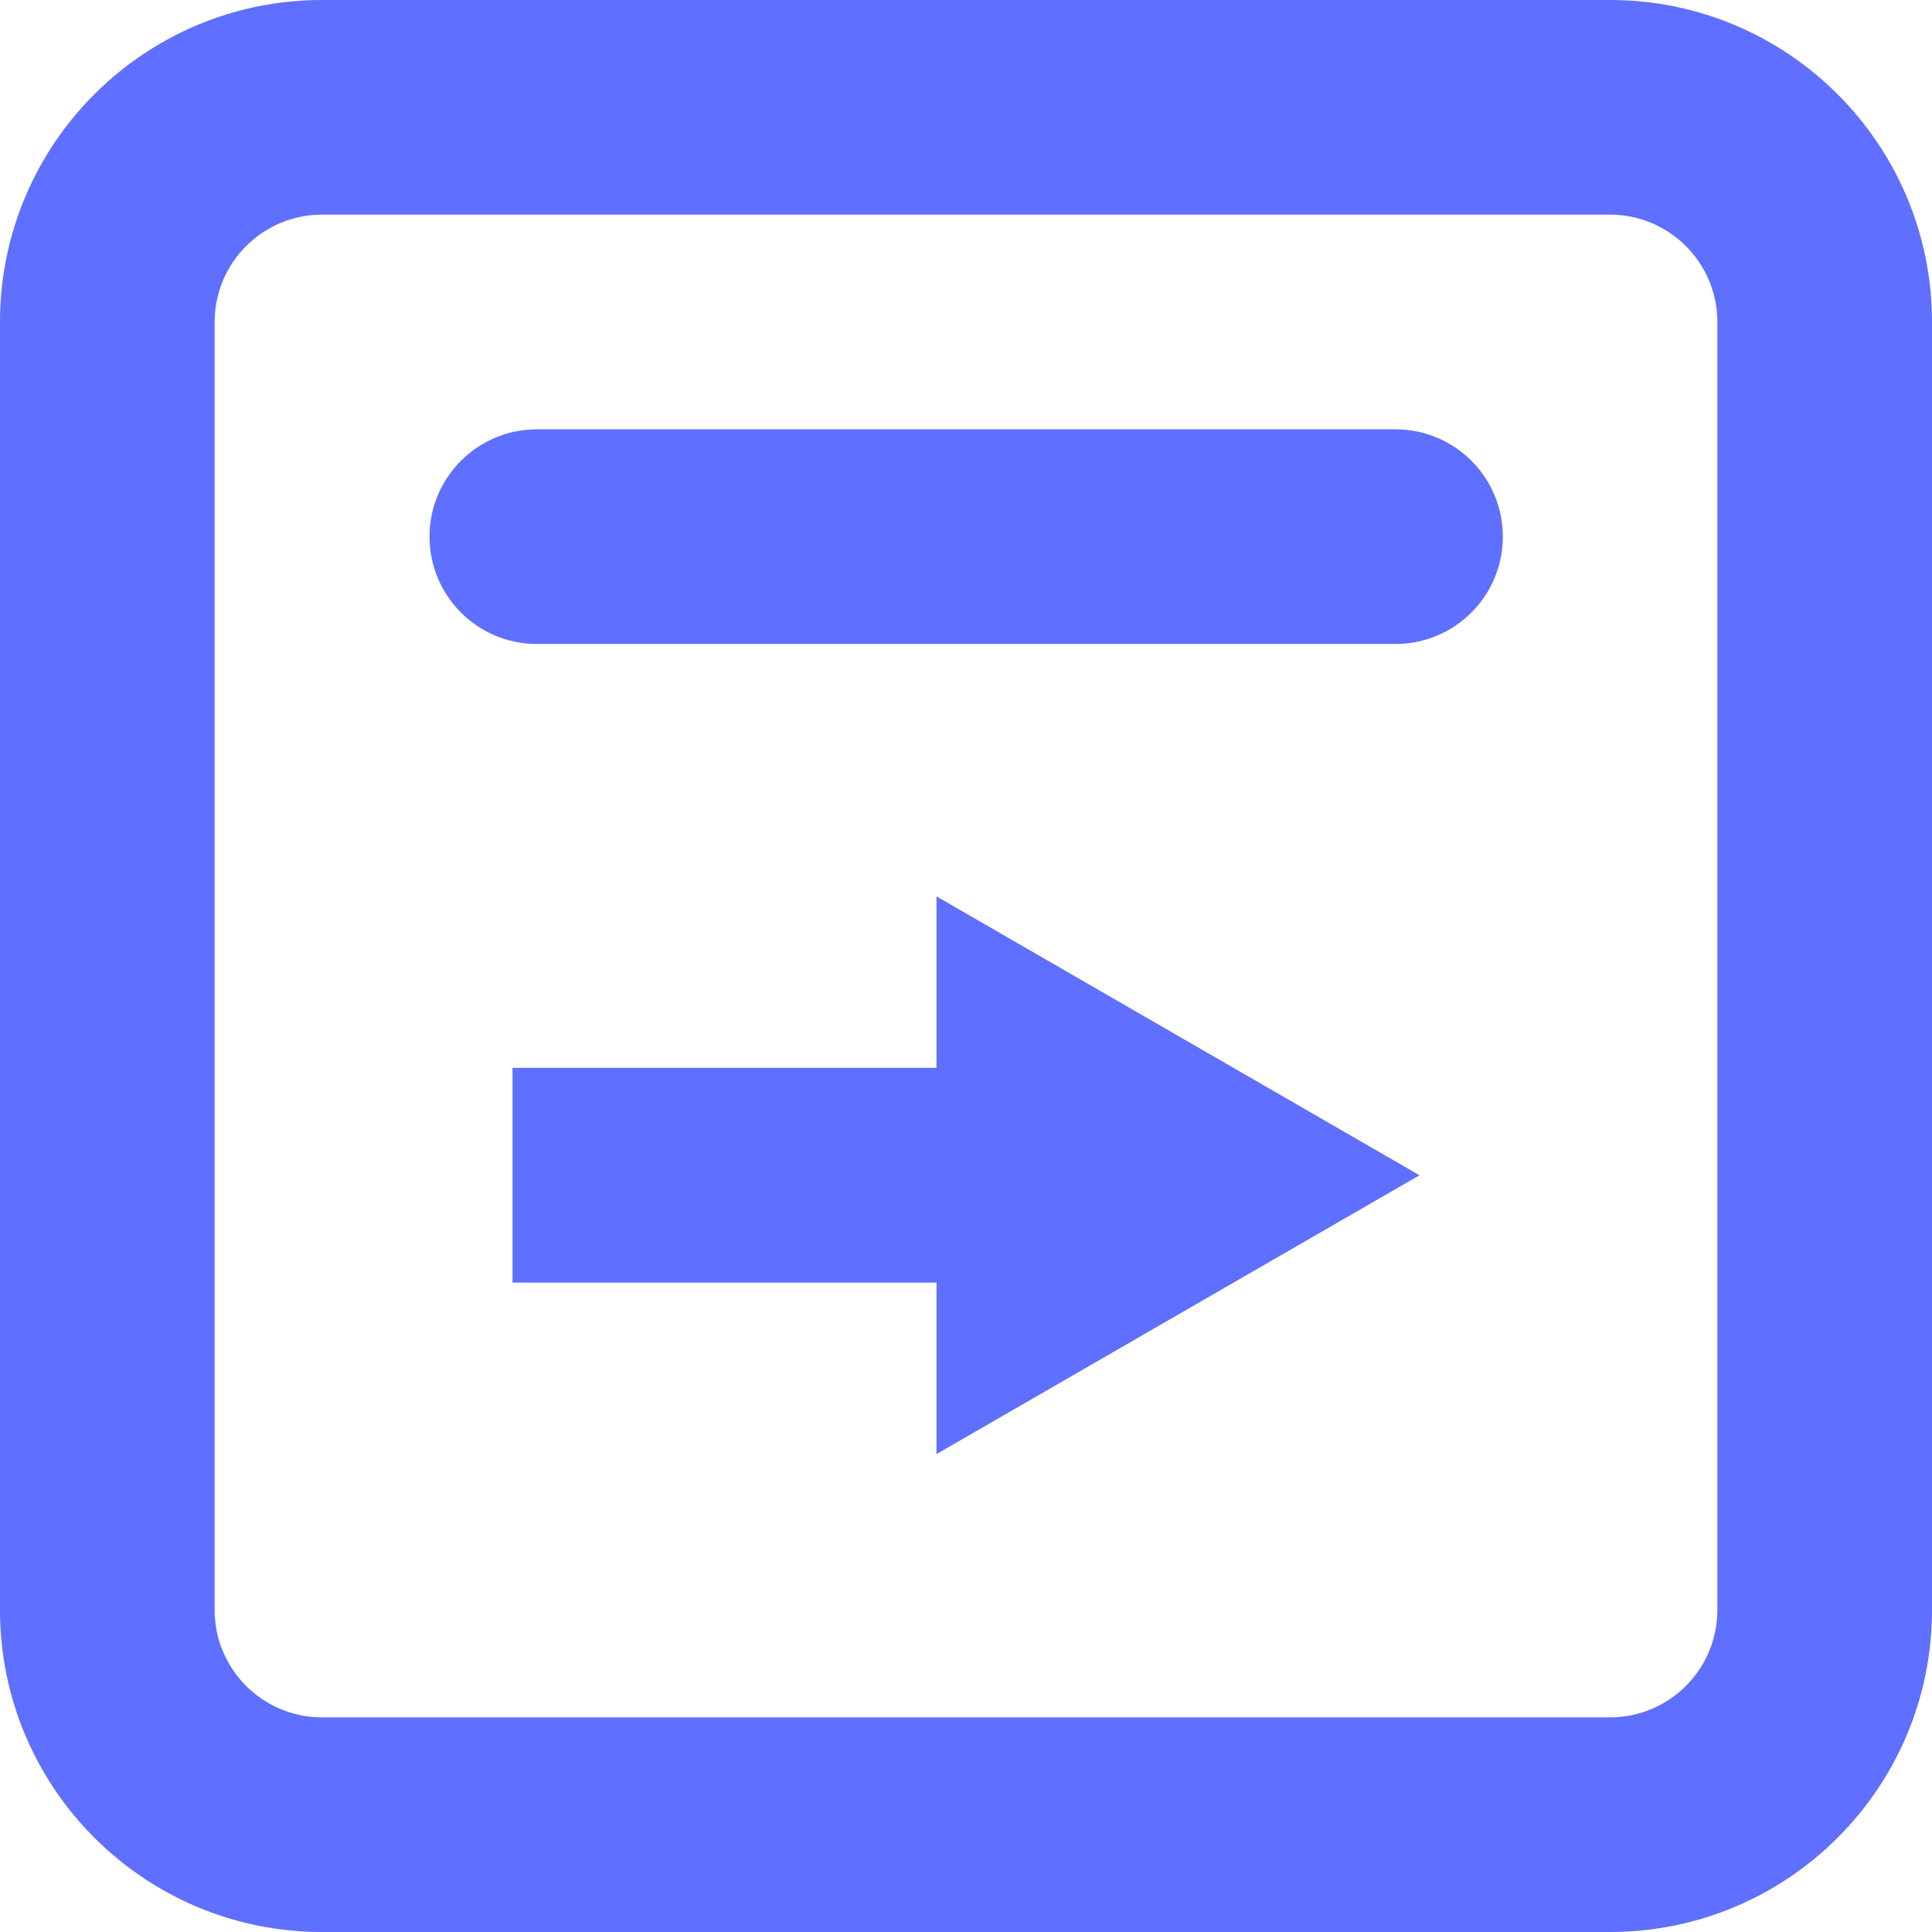
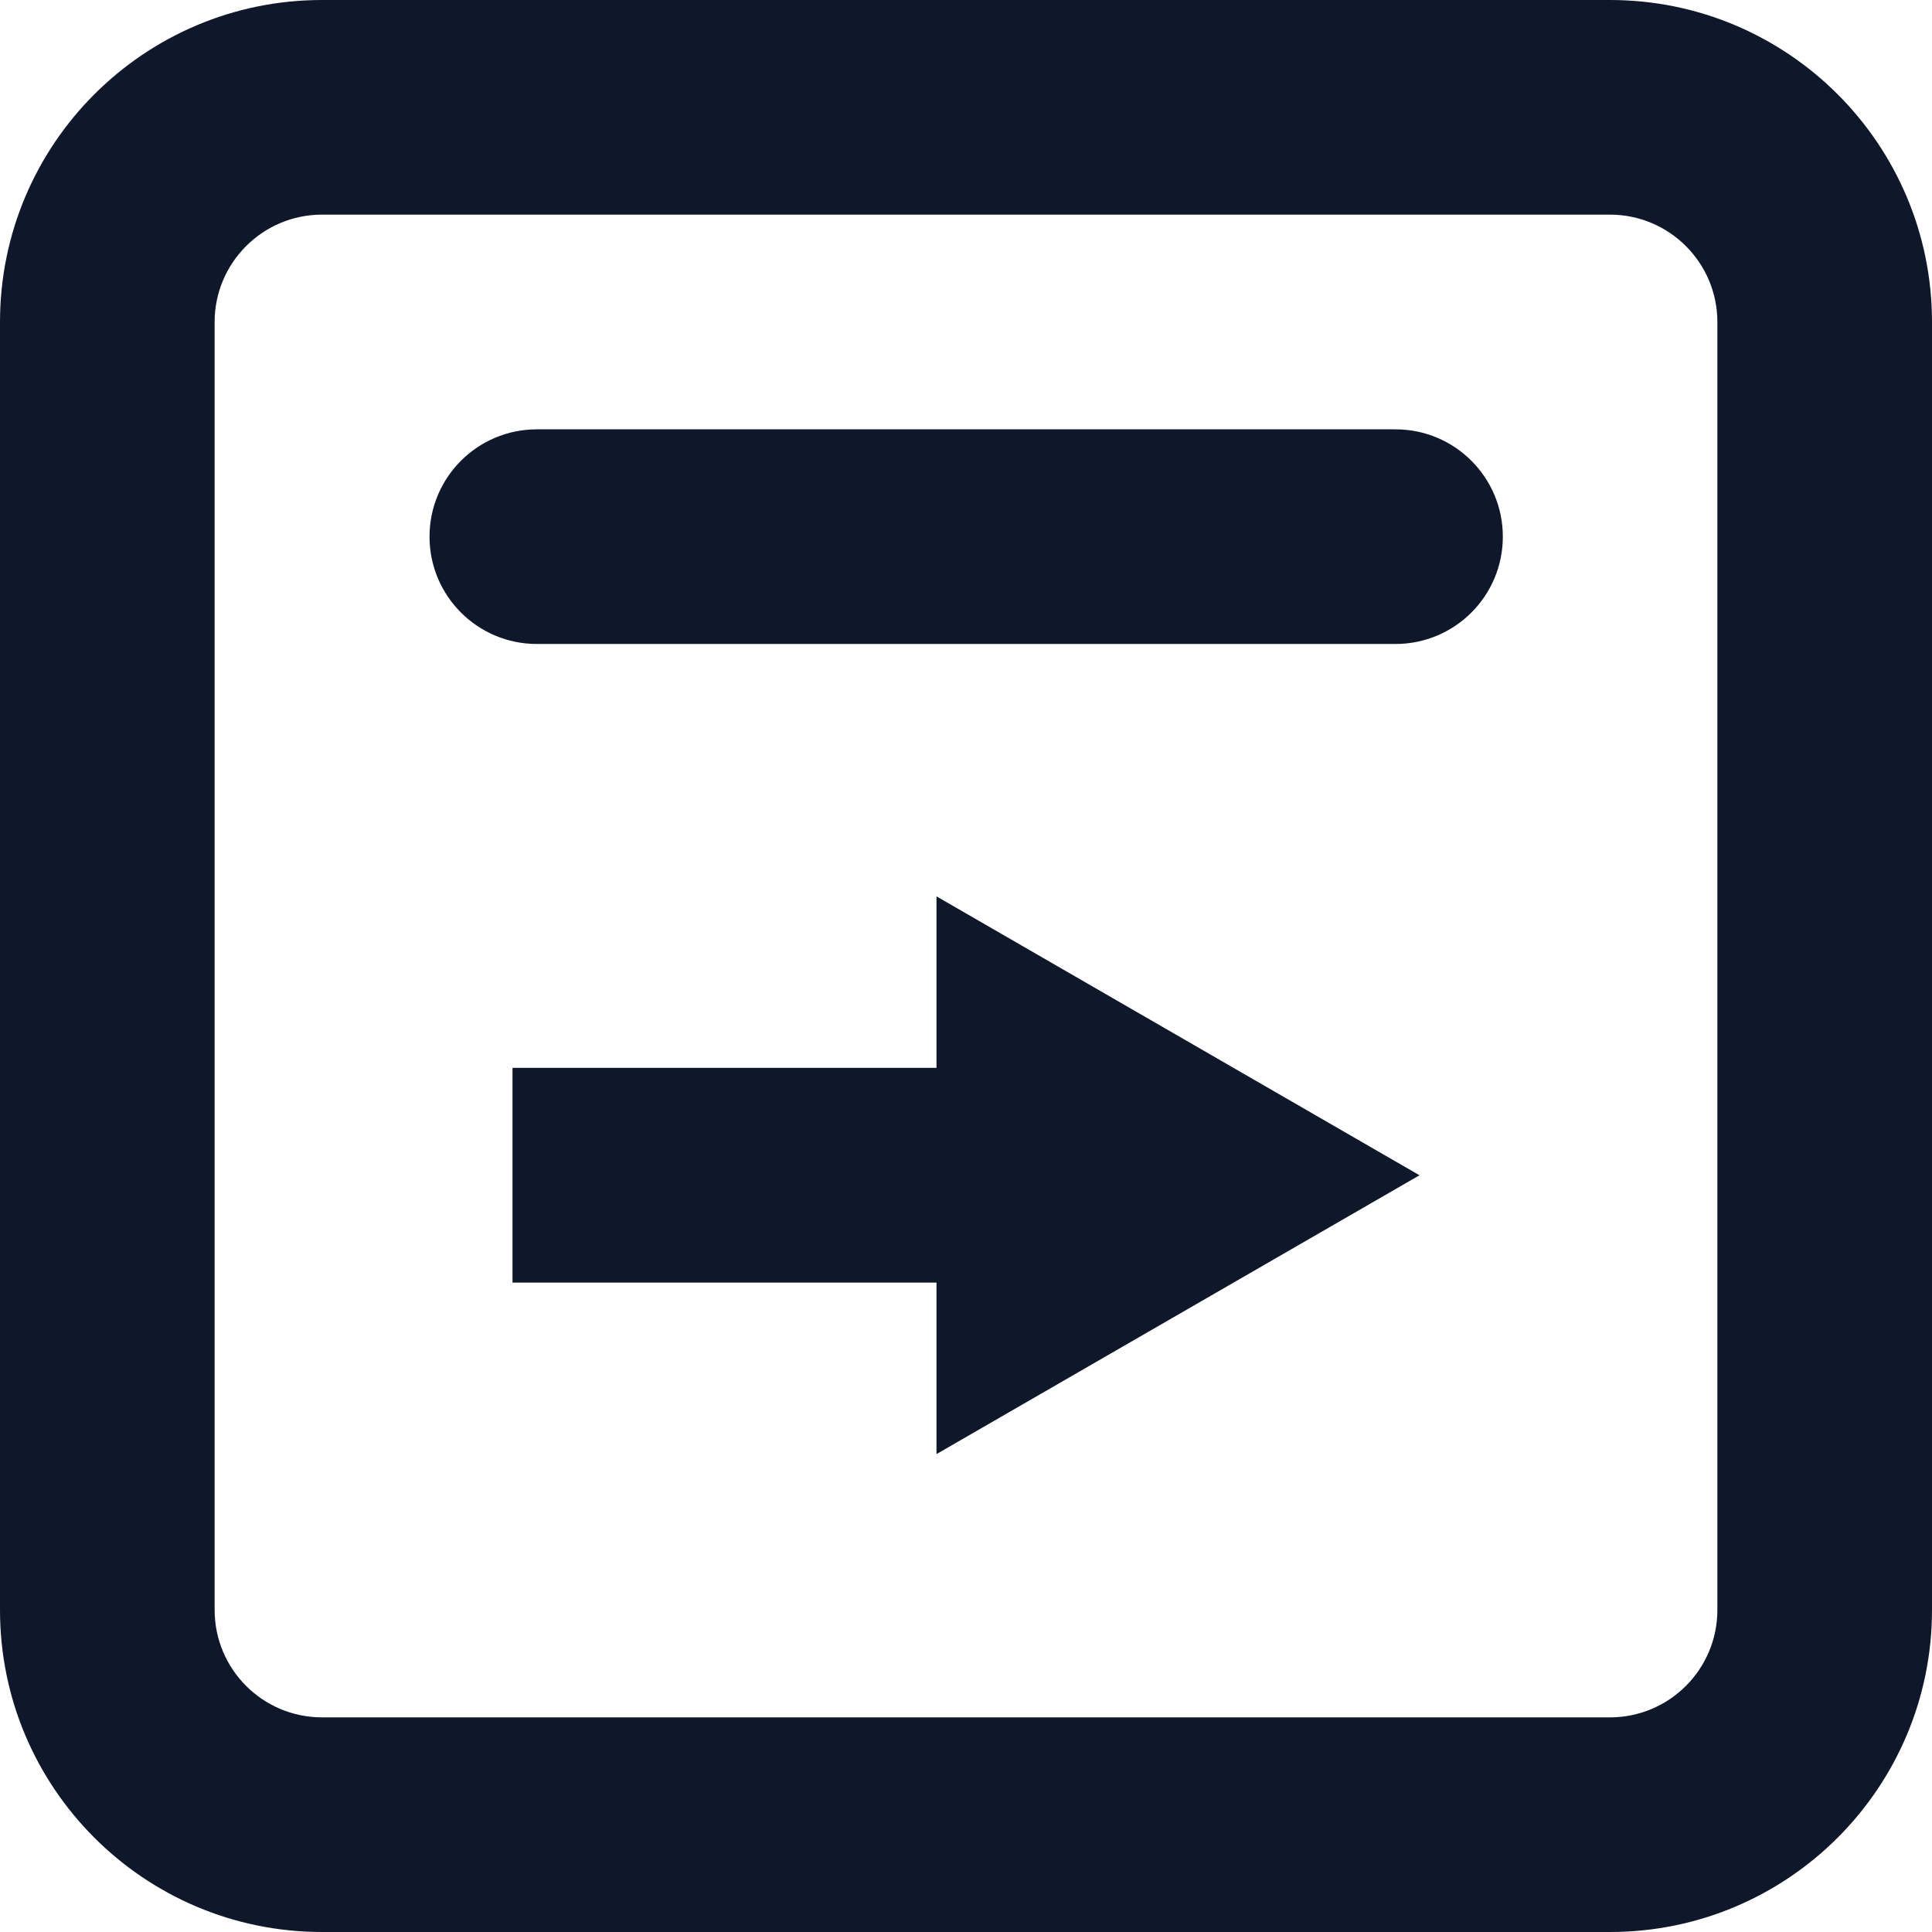
<svg xmlns="http://www.w3.org/2000/svg" width="22" height="22" viewBox="0 0 22 22" fill="none">
-   <path d="M10.664 16.558L16.164 13.383L10.664 10.207V12.16H5.836V14.605H10.664V16.558Z" fill="#5F6FFF" />
-   <path d="M6.113 4.889C5.438 4.889 4.891 5.436 4.891 6.111C4.891 6.786 5.438 7.333 6.113 7.333H15.891C16.566 7.333 17.113 6.786 17.113 6.111C17.113 5.436 16.566 4.889 15.891 4.889H6.113Z" fill="#5F6FFF" />
-   <path fill-rule="evenodd" clip-rule="evenodd" d="M3.667 0C1.642 0 0 1.642 0 3.667V18.333C0 20.358 1.642 22 3.667 22H18.333C20.358 22 22 20.358 22 18.333V3.667C22 1.642 20.358 0 18.333 0H3.667ZM18.333 2.444H3.667C2.992 2.444 2.444 2.992 2.444 3.667V18.333C2.444 19.008 2.992 19.556 3.667 19.556H18.333C19.008 19.556 19.556 19.008 19.556 18.333V3.667C19.556 2.992 19.008 2.444 18.333 2.444Z" fill="#5F6FFF" />
+   <path d="M10.664 16.558L16.164 13.383L10.664 10.207V12.16H5.836V14.605H10.664V16.558Z" fill="#0f172a" />
+   <path d="M6.113 4.889C5.438 4.889 4.891 5.436 4.891 6.111C4.891 6.786 5.438 7.333 6.113 7.333H15.891C16.566 7.333 17.113 6.786 17.113 6.111C17.113 5.436 16.566 4.889 15.891 4.889H6.113Z" fill="#0f172a" />
+   <path fill-rule="evenodd" clip-rule="evenodd" d="M3.667 0C1.642 0 0 1.642 0 3.667V18.333C0 20.358 1.642 22 3.667 22H18.333C20.358 22 22 20.358 22 18.333V3.667C22 1.642 20.358 0 18.333 0H3.667ZM18.333 2.444H3.667C2.992 2.444 2.444 2.992 2.444 3.667V18.333C2.444 19.008 2.992 19.556 3.667 19.556H18.333C19.008 19.556 19.556 19.008 19.556 18.333V3.667C19.556 2.992 19.008 2.444 18.333 2.444Z" fill="#0f172a" />
</svg>
